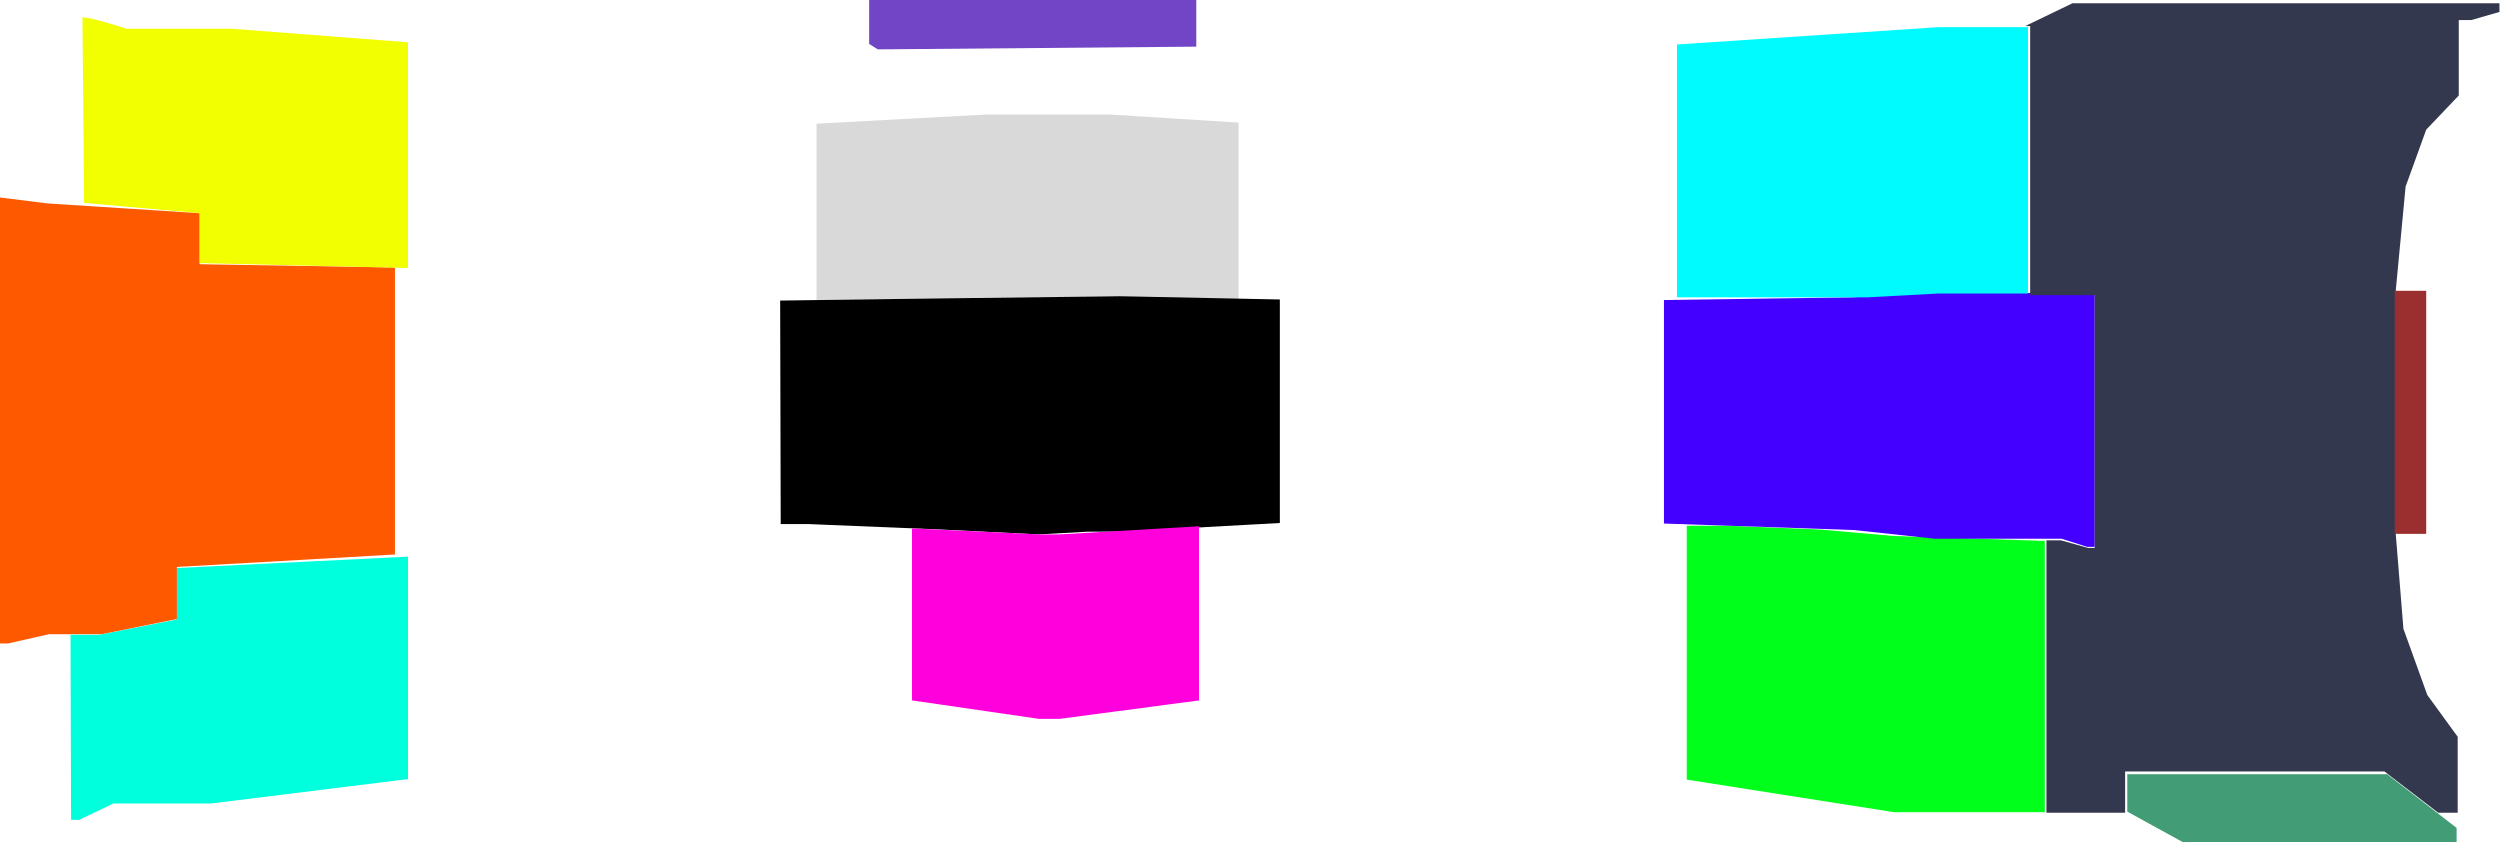
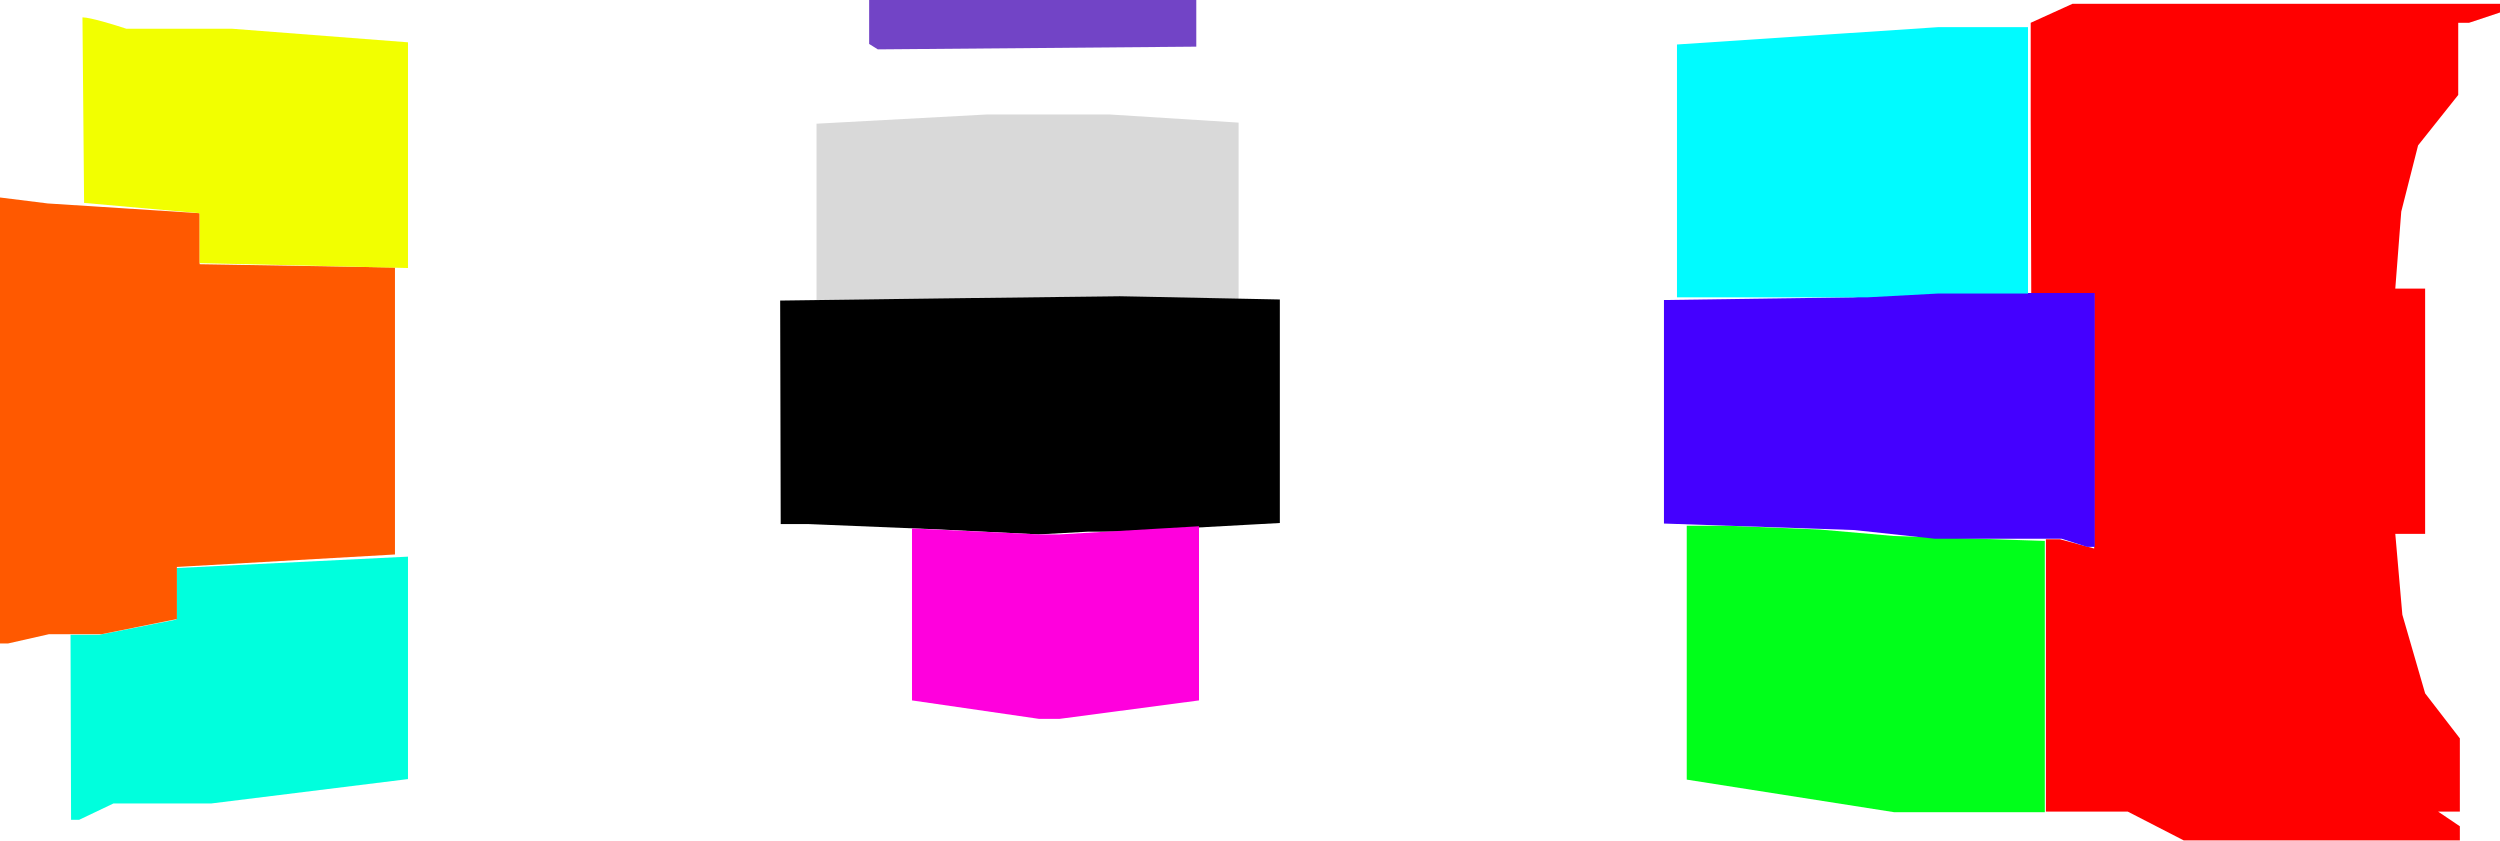
- <svg xmlns="http://www.w3.org/2000/svg" width="2304" height="776" viewBox="0 0 2304 776" fill="none">
-   <path d="M1554.5 718.5V484.5H1590.5L1677 488L1745.5 494L1884.5 498.5V748.5H1745.5L1554.5 718.5Z" fill="#00FF1A" />
-   <path d="M1533.5 482.5V276.5L1708 274L1770.5 270H1841H1900H1923.5H1930.5V504H1923.5L1900 496.5H1783L1709 488.5L1533.5 482.5Z" fill="#4400FF" />
-   <path d="M1786.5 25L1545.5 41V274H1721.5L1786.5 270.5H1869V25H1786.5Z" fill="#00FBFF" />
-   <path d="M801 40.5V0H1102.5V43L809 45.5L801 40.5Z" fill="#7244C6" />
-   <path d="M752.5 276.5V114L909.5 105.5H1022.5L1141.5 113V276.5L1022.5 273L752.5 276.5Z" fill="#D9D9D9" />
-   <path d="M867.5 275L719 277L719.5 483H745.5L867 488L957 492.5L1002.5 490H1033.5L1179.5 482V276L1032 273L867.5 275Z" fill="black" />
-   <path d="M840.5 645.5V487L957.5 492.5H976.5L1105 485V645.5L976.5 662.5H957.5L840.5 645.5Z" fill="#FF00DD" />
-   <path d="M91.5 585H65L65.5 755.5H73L104.5 740.5H189.5H194.5L376 718V513L162.5 523.5V571L91.5 585Z" fill="#00FFDD" />
-   <path d="M44 187.5L0 182V593H7.5L45 584.5H93.5L163 570.5V522.5L364 511V246.5L184 243.5V196.5L44 187.5Z" fill="#FF5900" />
-   <path d="M116.5 26.5C106 23 83.2 16 76 16L77.5 187L184 196.5V242.5L376 247V39L214 26.5H116.5Z" fill="#F2FF00" />
-   <path d="M1910 3L1866.5 24H1871V112.5V272H1930.5V505H1924.5L1899.5 498H1886V679V684V749H1958.5V711H2197.5L2247 749H2265V684V679L2237 640.5L2215 579.5L2208 493V267L2217 172L2236 119.5L2266 88V18.5H2277.5L2303.5 11V3H1910Z" fill="#33384E" />
-   <path d="M2236 268H2207V492H2236V268Z" fill="#9B2E2F" />
-   <path d="M1960.5 748V713.5H2200L2264 763V776H2011.5L1960.5 748Z" fill="#429C76" />
+ <svg xmlns="http://www.w3.org/2000/svg" width="2304" height="775" viewBox="0 0 2304 775" fill="none">
+   <path id="ramp" d="M1910 3.5L1871.5 21V111L1872 270.5H1930V505.5L1898.5 497H1885.5V680.5V748H1961L2012.5 774.5H2267V761.5L2247 748H2267V680.5L2235 639L2214 566.5L2207.5 492H2235V266H2207.5L2213 195L2228.5 134L2265.5 87.5V21H2275.5L2304 11.5V3.5H1910Z" fill="#FF0000" />
+   <path id="quater3" d="M1554.5 718.5V484.5H1590.5L1677 488L1745.5 494L1884.5 498.5V748.5H1745.5L1554.5 718.5Z" fill="#00FF1A" />
+   <path id="roll-in" d="M1533.5 482.5V276.5L1708 274L1770.5 270H1841H1900H1923.5H1930.5V504H1923.5L1900 496.5H1783L1709 488.5L1533.5 482.5Z" fill="#4400FF" />
+   <path id="bank" d="M1786.5 25L1545.5 41V274H1721.5L1786.5 270.5H1869V25H1786.5Z" fill="#00FBFF" />
+   <path id="box" d="M801 40.5V0H1102.5V43L809 45.5L801 40.5Z" fill="#7244C6" />
+   <path id="jumpbox" d="M752.5 276.5V114L909.5 105.5H1022.5L1141.5 113V276.5L1022.5 273L752.5 276.5Z" fill="#D9D9D9" />
+   <path id="flybox" d="M867.5 275L719 277L719.5 483H745.5L867 488L957 492.5L1002.5 490H1033.5L1179.5 482V276L1032 273L867.5 275Z" fill="black" />
+   <path id="volcano" d="M840.5 645.5V487L957.5 492.5H976.5L1105 485V645.5L976.5 662.5H957.5L840.5 645.5Z" fill="#FF00DD" />
+   <path id="quater2" d="M91.5 585H65L65.5 755.5H73L104.5 740.5H189.5H194.5L376 718V513L162.5 523.5V571L91.5 585Z" fill="#00FFDD" />
+   <path id="vertwall" d="M44 187.5L0 182V593H7.5L45 584.5H93.5L163 570.5V522.5L364 511V246.5L184 243.5V196.5L44 187.5Z" fill="#FF5900" />
+   <path id="quater" d="M116.5 26.5C106 23 83.2 16 76 16L77.5 187L184 196.5V242.5L376 247V39L214 26.5H116.5Z" fill="#F2FF00" />
</svg>
